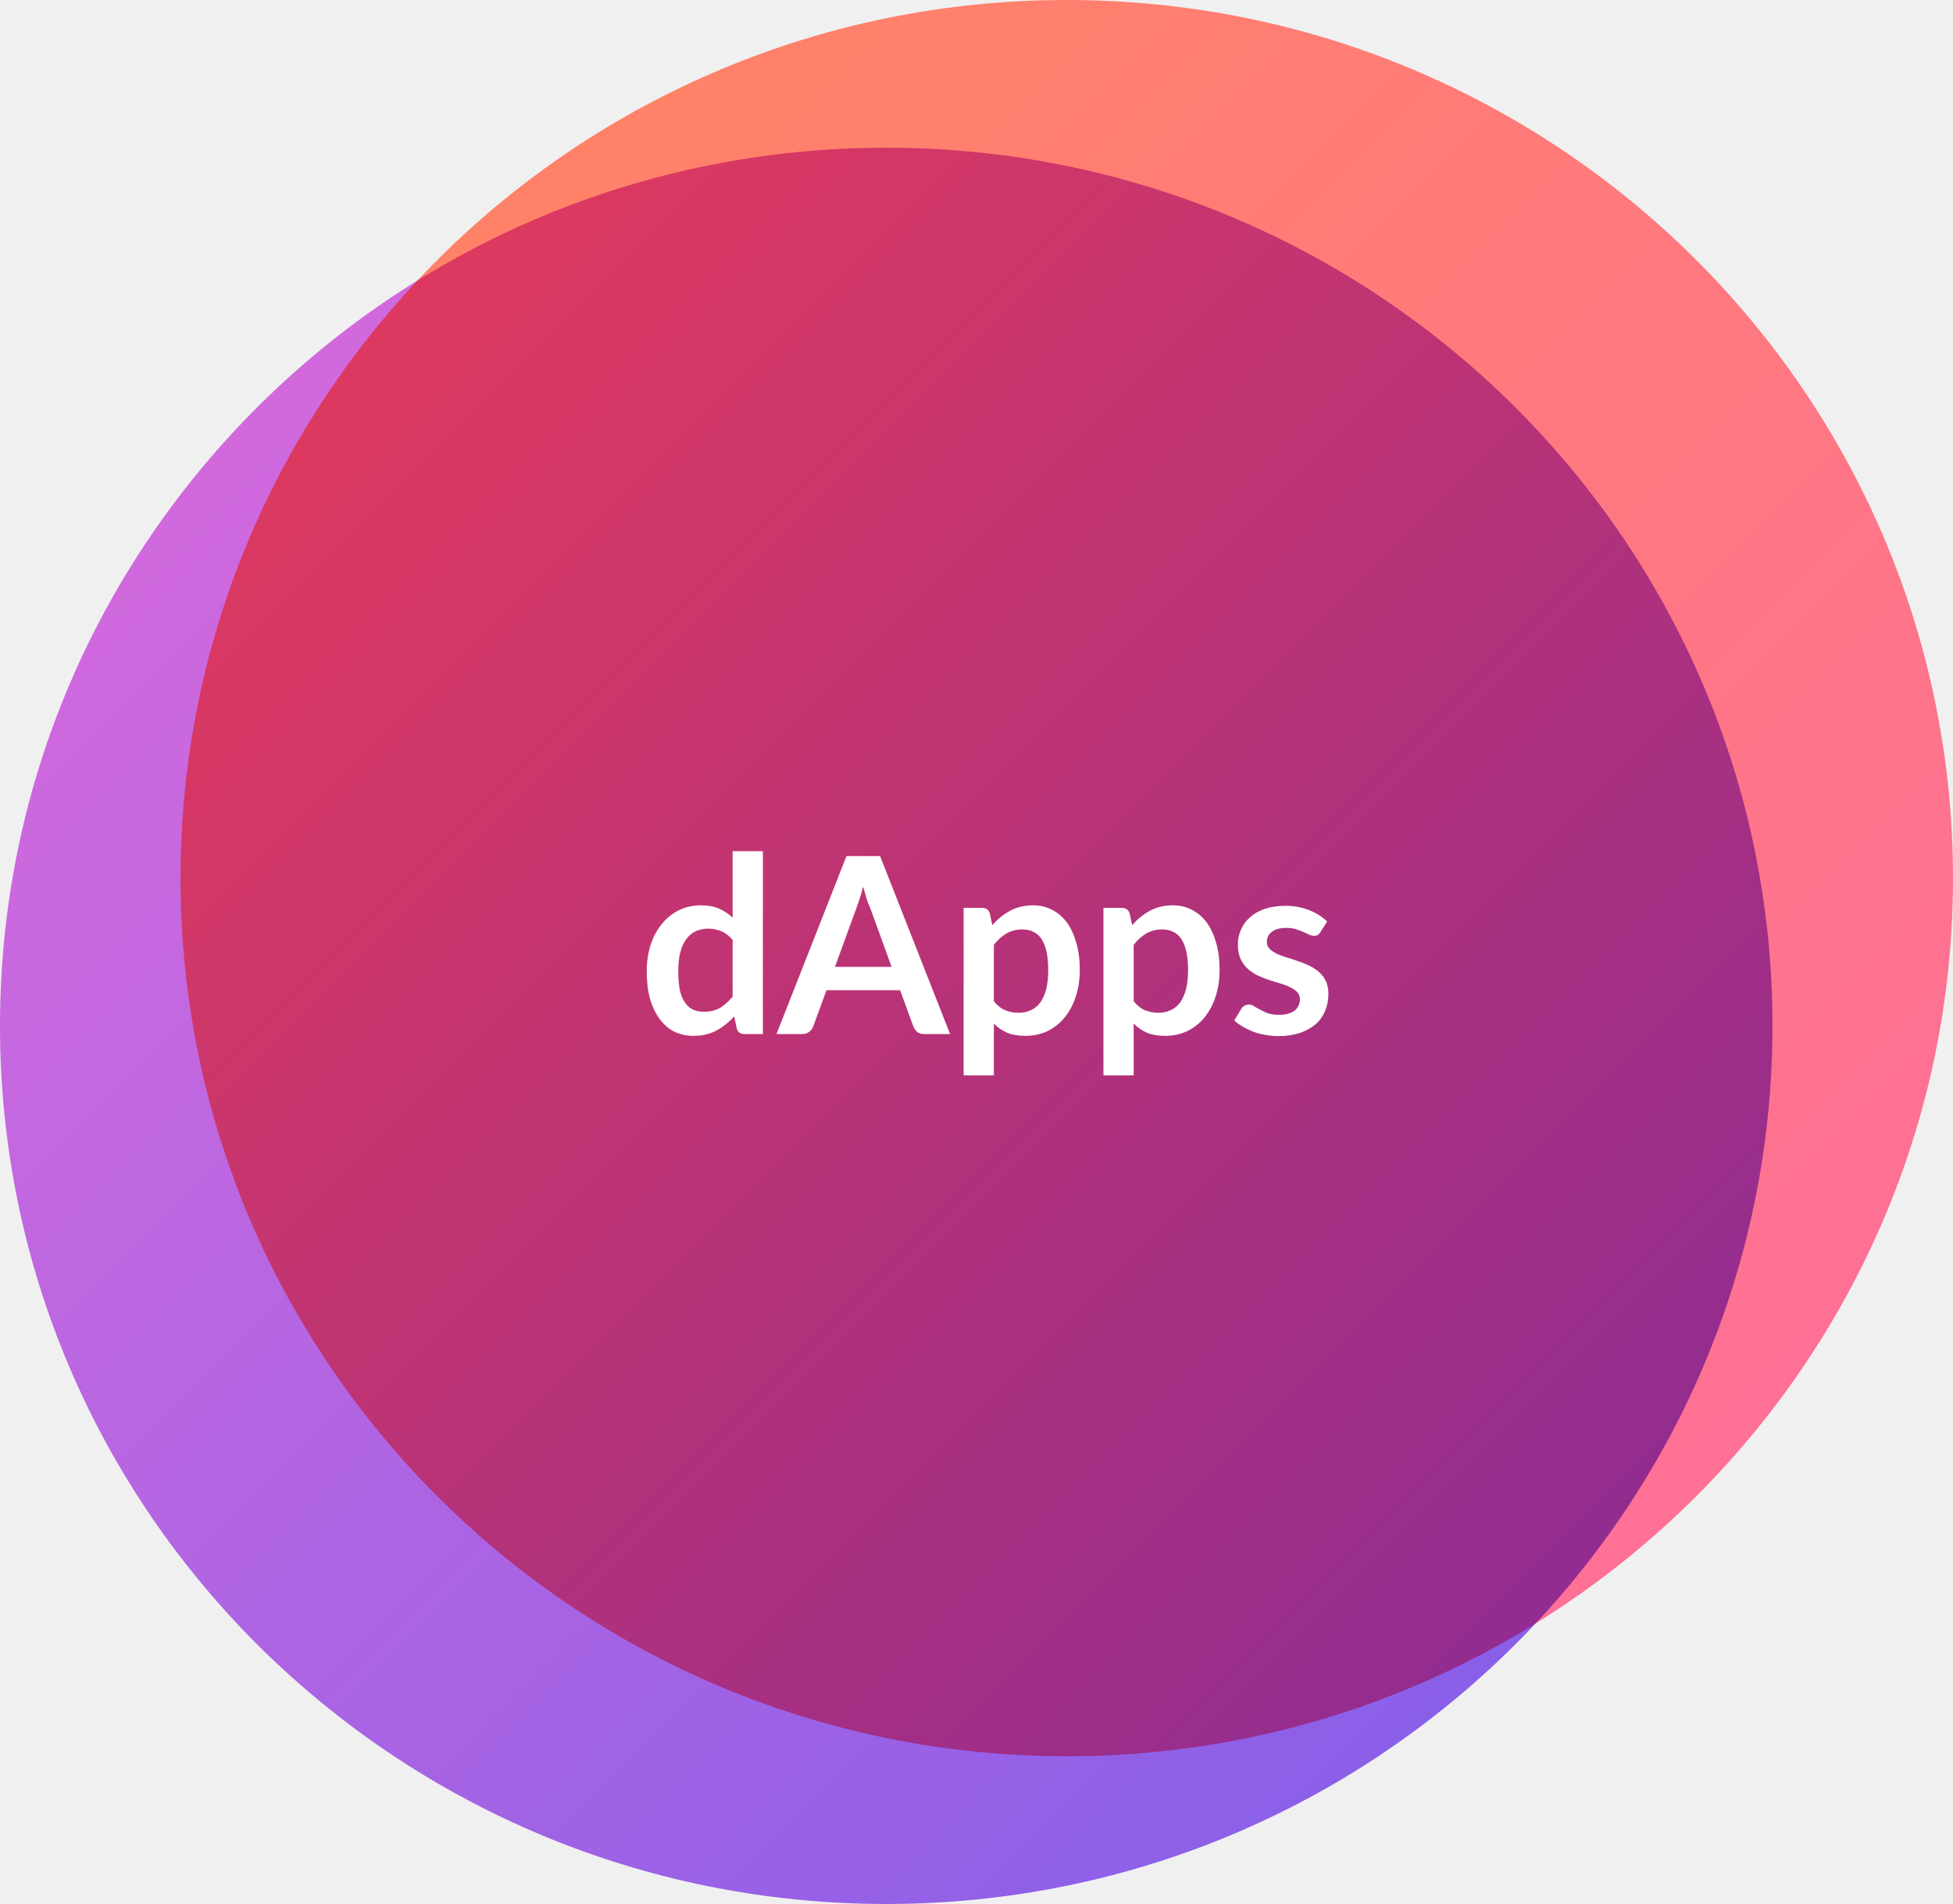
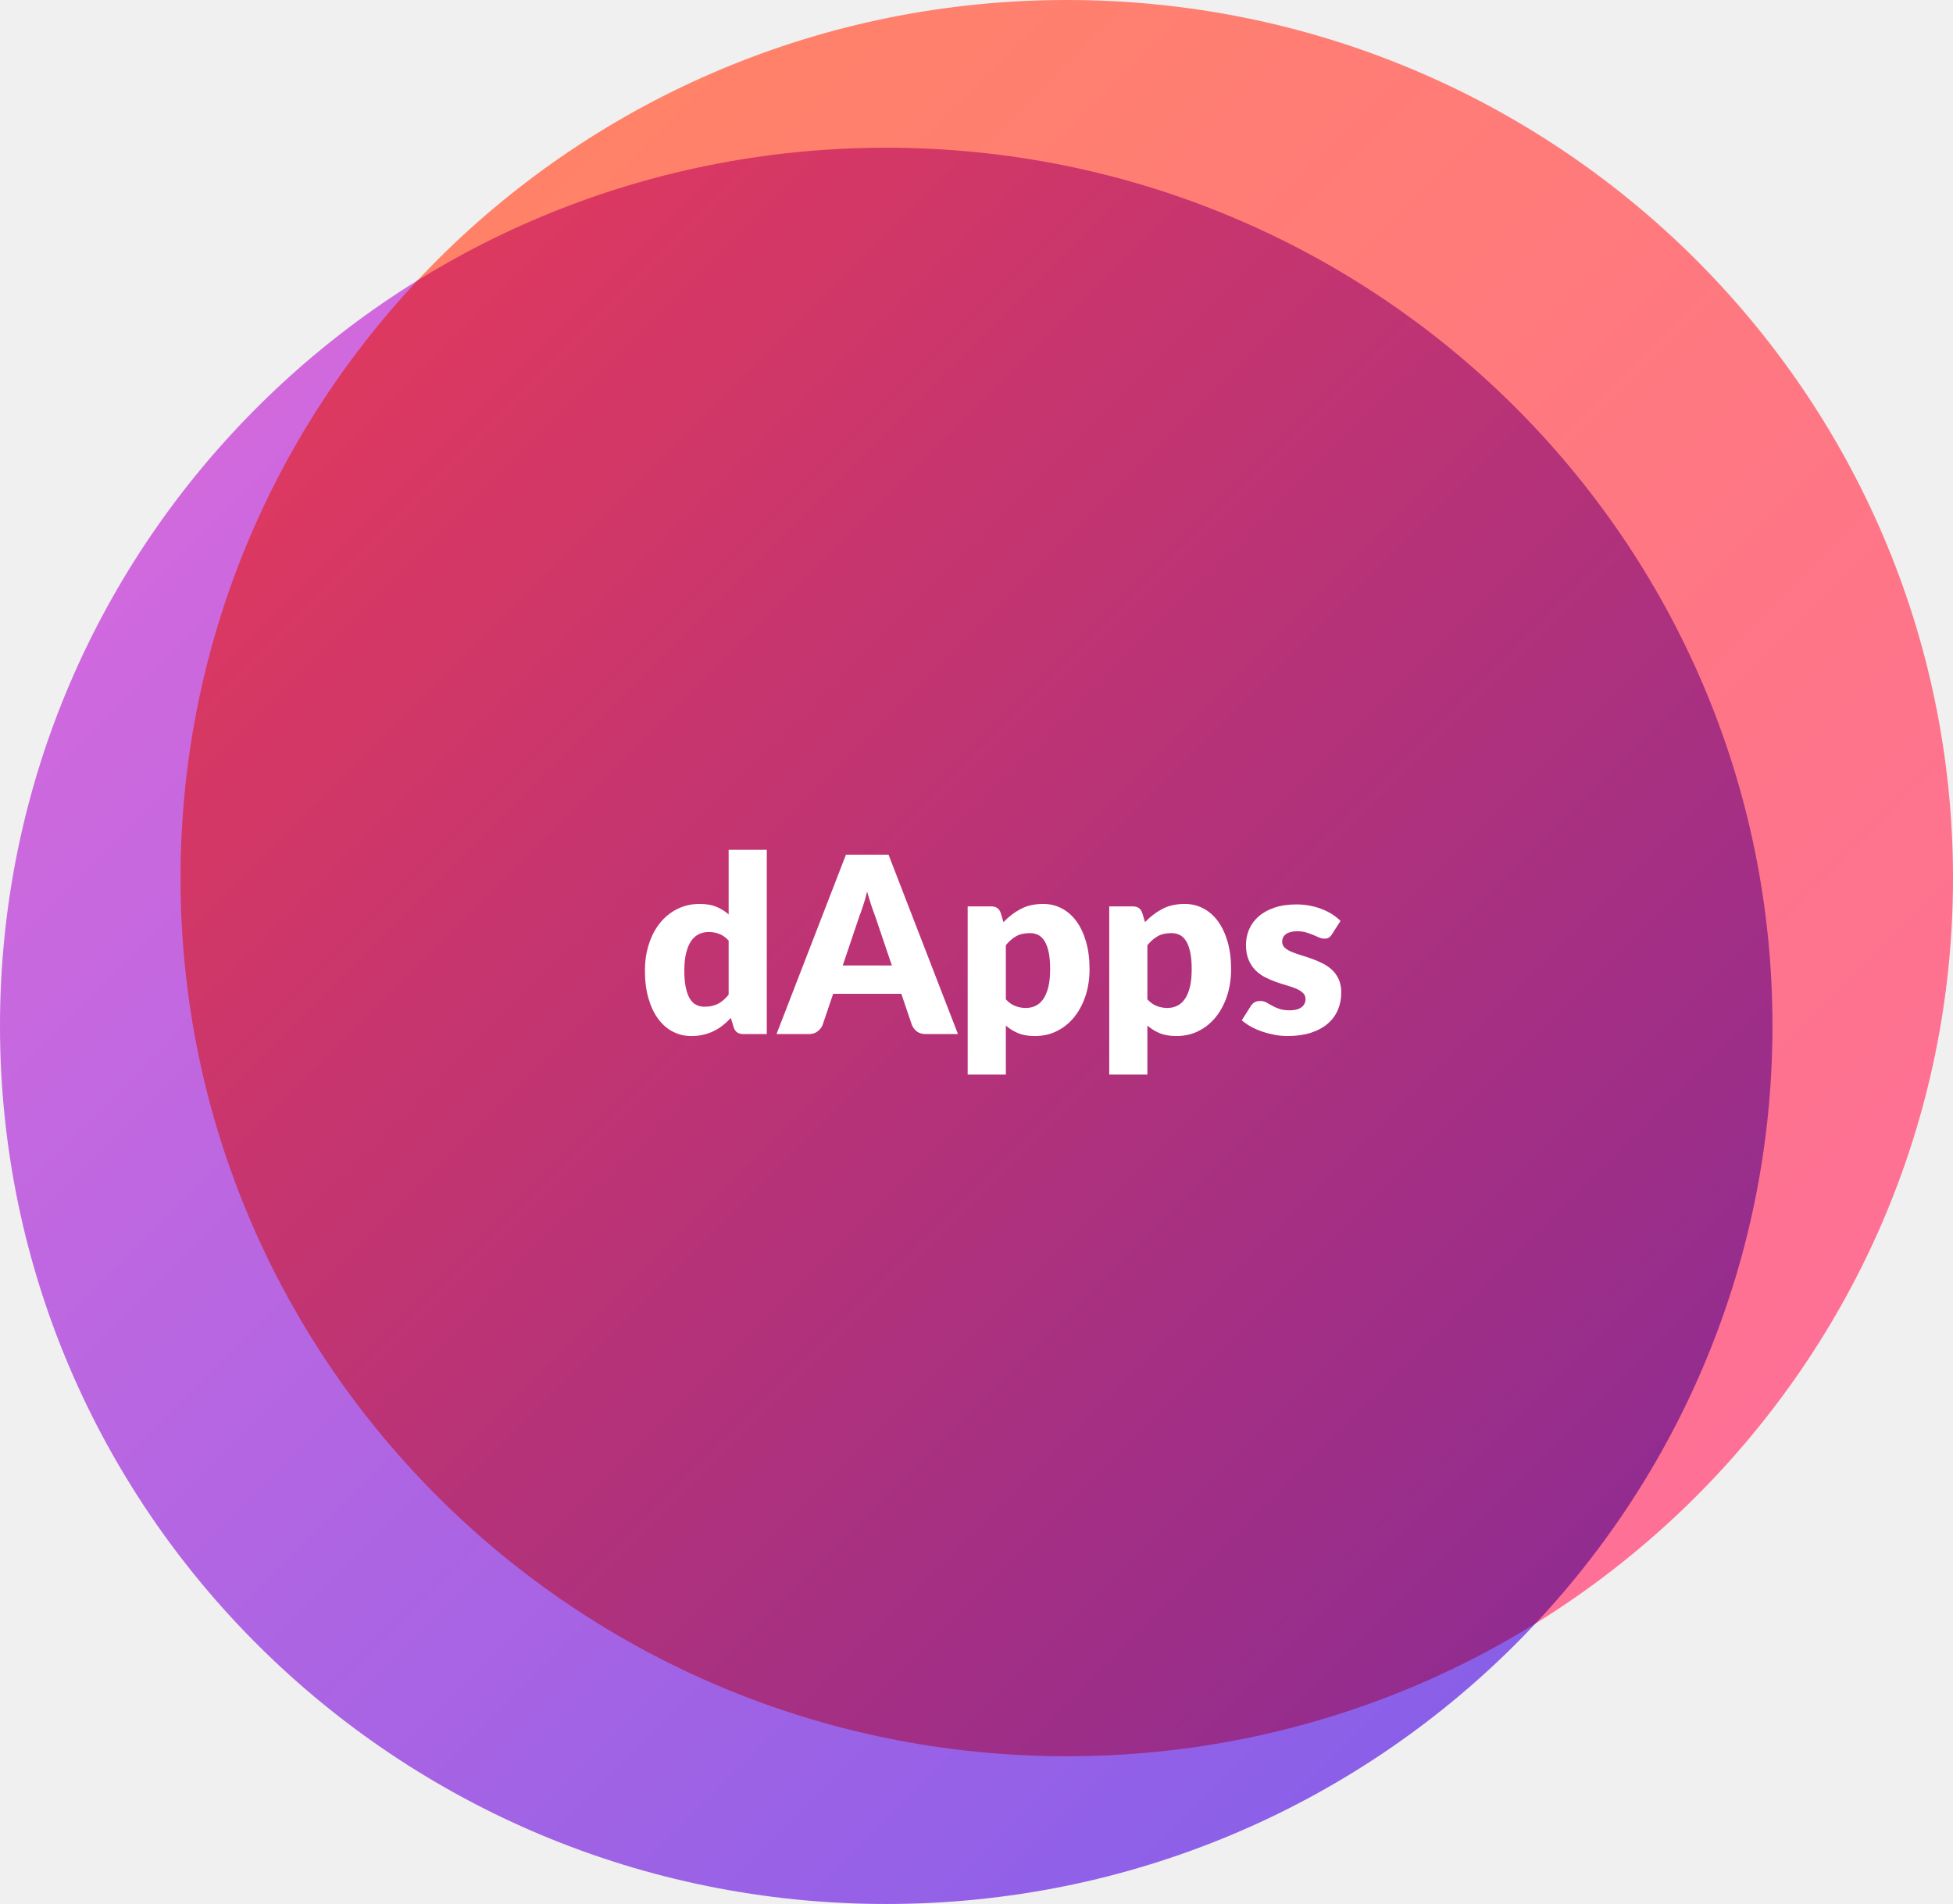
<svg xmlns="http://www.w3.org/2000/svg" width="119px" height="116px" viewBox="0 0 119 116" version="1.1">
  <defs>
    <linearGradient x1="0%" y1="0%" x2="100%" y2="100%" id="linearGradient-1">
      <stop stop-color="#FF865E" offset="0%" />
      <stop stop-color="#FE6C9F" offset="100%" />
    </linearGradient>
    <linearGradient x1="0%" y1="0%" x2="100%" y2="100%" id="linearGradient-2">
      <stop stop-color="#EE72E9" offset="0%" />
      <stop stop-color="#8363F9" offset="100%" />
    </linearGradient>
  </defs>
  <g id="Page-1" stroke="none" stroke-width="1" fill="none" fill-rule="evenodd">
    <g id="Blockchain---doplnene-texty-2" transform="translate(-660, -1175)">
      <g id="box-copy" transform="translate(551, 1143)">
        <g id="Group-12" transform="translate(109, 32)">
          <ellipse id="Oval" fill="url(#linearGradient-1)" fill-rule="nonzero" cx="65" cy="53.5" rx="54" ry="53.5" />
          <ellipse id="Oval-Copy" fill="url(#linearGradient-2)" fill-rule="nonzero" style="mix-blend-mode: multiply;" cx="54" cy="62.5" rx="54" ry="53.5" />
-           <text id="dApps" font-family="Lato-Black, Lato" font-size="15" font-weight="700" fill="#FFFFFF">
-             <tspan x="38.892" y="63">dApps</tspan>
-           </text>
+           <path d="M44.398,57.307 C44.222,57.112 44.033,56.976 43.828,56.899 C43.622,56.821 43.408,56.782 43.182,56.782 C42.967,56.782 42.77,56.825 42.59,56.91 C42.41,56.995 42.254,57.131 42.121,57.319 C41.989,57.506 41.885,57.75 41.81,58.05 C41.735,58.35 41.697,58.712 41.697,59.138 C41.697,59.548 41.727,59.892 41.788,60.172 C41.848,60.453 41.931,60.679 42.039,60.851 C42.146,61.024 42.275,61.147 42.425,61.222 C42.575,61.298 42.742,61.335 42.928,61.335 C43.098,61.335 43.251,61.319 43.389,61.286 C43.526,61.254 43.652,61.208 43.767,61.148 C43.883,61.087 43.991,61.011 44.094,60.919 C44.196,60.826 44.297,60.72 44.398,60.6 L44.398,57.307 Z M46.722,51.773 L46.722,63 L45.282,63 C44.992,63 44.803,62.87 44.712,62.61 L44.532,62.017 C44.377,62.183 44.215,62.332 44.045,62.468 C43.875,62.603 43.691,62.719 43.494,62.816 C43.296,62.914 43.084,62.989 42.856,63.041 C42.629,63.094 42.383,63.12 42.117,63.12 C41.712,63.12 41.338,63.03 40.992,62.85 C40.647,62.67 40.35,62.41 40.1,62.07 C39.85,61.73 39.654,61.314 39.511,60.821 C39.369,60.329 39.297,59.768 39.297,59.138 C39.297,58.557 39.377,58.019 39.538,57.521 C39.698,57.024 39.924,56.594 40.216,56.231 C40.509,55.869 40.86,55.585 41.27,55.38 C41.68,55.175 42.132,55.072 42.627,55.072 C43.033,55.072 43.372,55.13 43.648,55.245 C43.923,55.36 44.172,55.515 44.398,55.71 L44.398,51.773 L46.722,51.773 Z M54.343,58.822 L53.33,55.83 C53.255,55.64 53.175,55.416 53.09,55.159 C53.005,54.901 52.92,54.623 52.835,54.322 C52.76,54.628 52.68,54.91 52.595,55.17 C52.51,55.43 52.43,55.655 52.355,55.845 L51.35,58.822 L54.343,58.822 Z M58.37,63 L56.405,63 C56.185,63 56.008,62.949 55.873,62.846 C55.737,62.744 55.635,62.613 55.565,62.453 L54.92,60.547 L50.765,60.547 L50.12,62.453 C50.065,62.593 49.966,62.719 49.824,62.831 C49.681,62.944 49.505,63 49.295,63 L47.315,63 L51.545,52.072 L54.14,52.072 L58.37,63 Z M61.288,60.885 C61.463,61.075 61.652,61.21 61.858,61.29 C62.063,61.37 62.277,61.41 62.502,61.41 C62.718,61.41 62.915,61.368 63.095,61.282 C63.275,61.197 63.431,61.061 63.564,60.874 C63.696,60.686 63.8,60.443 63.875,60.142 C63.95,59.842 63.987,59.478 63.987,59.047 C63.987,58.637 63.958,58.293 63.898,58.013 C63.837,57.732 63.754,57.506 63.646,57.334 C63.539,57.161 63.41,57.038 63.26,56.962 C63.11,56.887 62.943,56.85 62.758,56.85 C62.417,56.85 62.138,56.912 61.917,57.038 C61.697,57.163 61.488,57.345 61.288,57.585 L61.288,60.885 Z M61.145,56.182 C61.45,55.857 61.796,55.591 62.184,55.384 C62.571,55.176 63.032,55.072 63.568,55.072 C63.973,55.072 64.347,55.162 64.692,55.343 C65.038,55.523 65.335,55.782 65.585,56.123 C65.835,56.463 66.031,56.879 66.174,57.371 C66.316,57.864 66.388,58.422 66.388,59.047 C66.388,59.633 66.306,60.172 66.144,60.667 C65.981,61.163 65.754,61.592 65.461,61.958 C65.169,62.323 64.819,62.607 64.411,62.812 C64.004,63.018 63.553,63.12 63.057,63.12 C62.652,63.12 62.313,63.063 62.038,62.947 C61.762,62.832 61.513,62.678 61.288,62.483 L61.288,65.468 L58.962,65.468 L58.962,55.222 L60.403,55.222 C60.693,55.222 60.882,55.352 60.972,55.612 L61.145,56.182 Z M69.912,60.885 C70.088,61.075 70.277,61.21 70.483,61.29 C70.688,61.37 70.902,61.41 71.127,61.41 C71.343,61.41 71.54,61.368 71.72,61.282 C71.9,61.197 72.056,61.061 72.189,60.874 C72.321,60.686 72.425,60.443 72.5,60.142 C72.575,59.842 72.612,59.478 72.612,59.047 C72.612,58.637 72.583,58.293 72.522,58.013 C72.462,57.732 72.379,57.506 72.271,57.334 C72.164,57.161 72.035,57.038 71.885,56.962 C71.735,56.887 71.568,56.85 71.382,56.85 C71.042,56.85 70.763,56.912 70.543,57.038 C70.322,57.163 70.113,57.345 69.912,57.585 L69.912,60.885 Z M69.77,56.182 C70.075,55.857 70.421,55.591 70.809,55.384 C71.196,55.176 71.657,55.072 72.192,55.072 C72.598,55.072 72.972,55.162 73.317,55.343 C73.663,55.523 73.96,55.782 74.21,56.123 C74.46,56.463 74.656,56.879 74.799,57.371 C74.941,57.864 75.013,58.422 75.013,59.047 C75.013,59.633 74.931,60.172 74.769,60.667 C74.606,61.163 74.379,61.592 74.086,61.958 C73.794,62.323 73.444,62.607 73.036,62.812 C72.629,63.018 72.178,63.12 71.683,63.12 C71.277,63.12 70.938,63.063 70.662,62.947 C70.387,62.832 70.138,62.678 69.912,62.483 L69.912,65.468 L67.588,65.468 L67.588,55.222 L69.028,55.222 C69.318,55.222 69.507,55.352 69.597,55.612 L69.77,56.182 Z M81.155,56.925 C81.095,57.02 81.031,57.087 80.964,57.127 C80.896,57.168 80.81,57.188 80.705,57.188 C80.595,57.188 80.485,57.164 80.375,57.116 C80.265,57.069 80.146,57.018 80.019,56.962 C79.891,56.907 79.748,56.856 79.588,56.809 C79.427,56.761 79.245,56.737 79.04,56.737 C78.745,56.737 78.519,56.794 78.361,56.906 C78.204,57.019 78.125,57.175 78.125,57.375 C78.125,57.52 78.176,57.64 78.279,57.735 C78.381,57.83 78.517,57.914 78.688,57.986 C78.858,58.059 79.05,58.127 79.265,58.193 C79.48,58.258 79.7,58.33 79.925,58.41 C80.15,58.49 80.37,58.584 80.585,58.691 C80.8,58.799 80.992,58.931 81.162,59.089 C81.333,59.246 81.469,59.437 81.571,59.663 C81.674,59.888 81.725,60.157 81.725,60.472 C81.725,60.858 81.655,61.212 81.515,61.538 C81.375,61.863 81.166,62.142 80.889,62.377 C80.611,62.613 80.269,62.795 79.861,62.925 C79.454,63.055 78.985,63.12 78.455,63.12 C78.19,63.12 77.925,63.095 77.66,63.045 C77.395,62.995 77.139,62.928 76.891,62.843 C76.644,62.757 76.415,62.656 76.205,62.539 C75.995,62.421 75.815,62.295 75.665,62.16 L76.205,61.305 C76.265,61.205 76.341,61.126 76.434,61.069 C76.526,61.011 76.645,60.983 76.79,60.983 C76.925,60.983 77.046,61.012 77.154,61.072 C77.261,61.133 77.377,61.197 77.502,61.267 C77.628,61.338 77.774,61.402 77.941,61.462 C78.109,61.523 78.32,61.553 78.575,61.553 C78.755,61.553 78.907,61.534 79.032,61.496 C79.158,61.459 79.257,61.408 79.332,61.343 C79.408,61.277 79.462,61.205 79.498,61.125 C79.533,61.045 79.55,60.963 79.55,60.877 C79.55,60.722 79.498,60.595 79.392,60.495 C79.287,60.395 79.15,60.309 78.98,60.236 C78.81,60.164 78.616,60.096 78.399,60.034 C78.181,59.971 77.96,59.9 77.735,59.82 C77.51,59.74 77.289,59.644 77.071,59.531 C76.854,59.419 76.66,59.276 76.49,59.104 C76.32,58.931 76.183,58.72 76.078,58.47 C75.972,58.22 75.92,57.918 75.92,57.562 C75.92,57.232 75.984,56.919 76.111,56.621 C76.239,56.324 76.43,56.063 76.685,55.837 C76.94,55.612 77.26,55.434 77.645,55.301 C78.03,55.169 78.48,55.102 78.995,55.102 C79.275,55.102 79.546,55.127 79.809,55.178 C80.071,55.228 80.317,55.297 80.547,55.388 C80.778,55.478 80.987,55.584 81.177,55.706 C81.368,55.829 81.535,55.962 81.68,56.108 L81.155,56.925 Z" id="dApps" fill="#FFFFFF" />
        </g>
      </g>
    </g>
  </g>
</svg>
